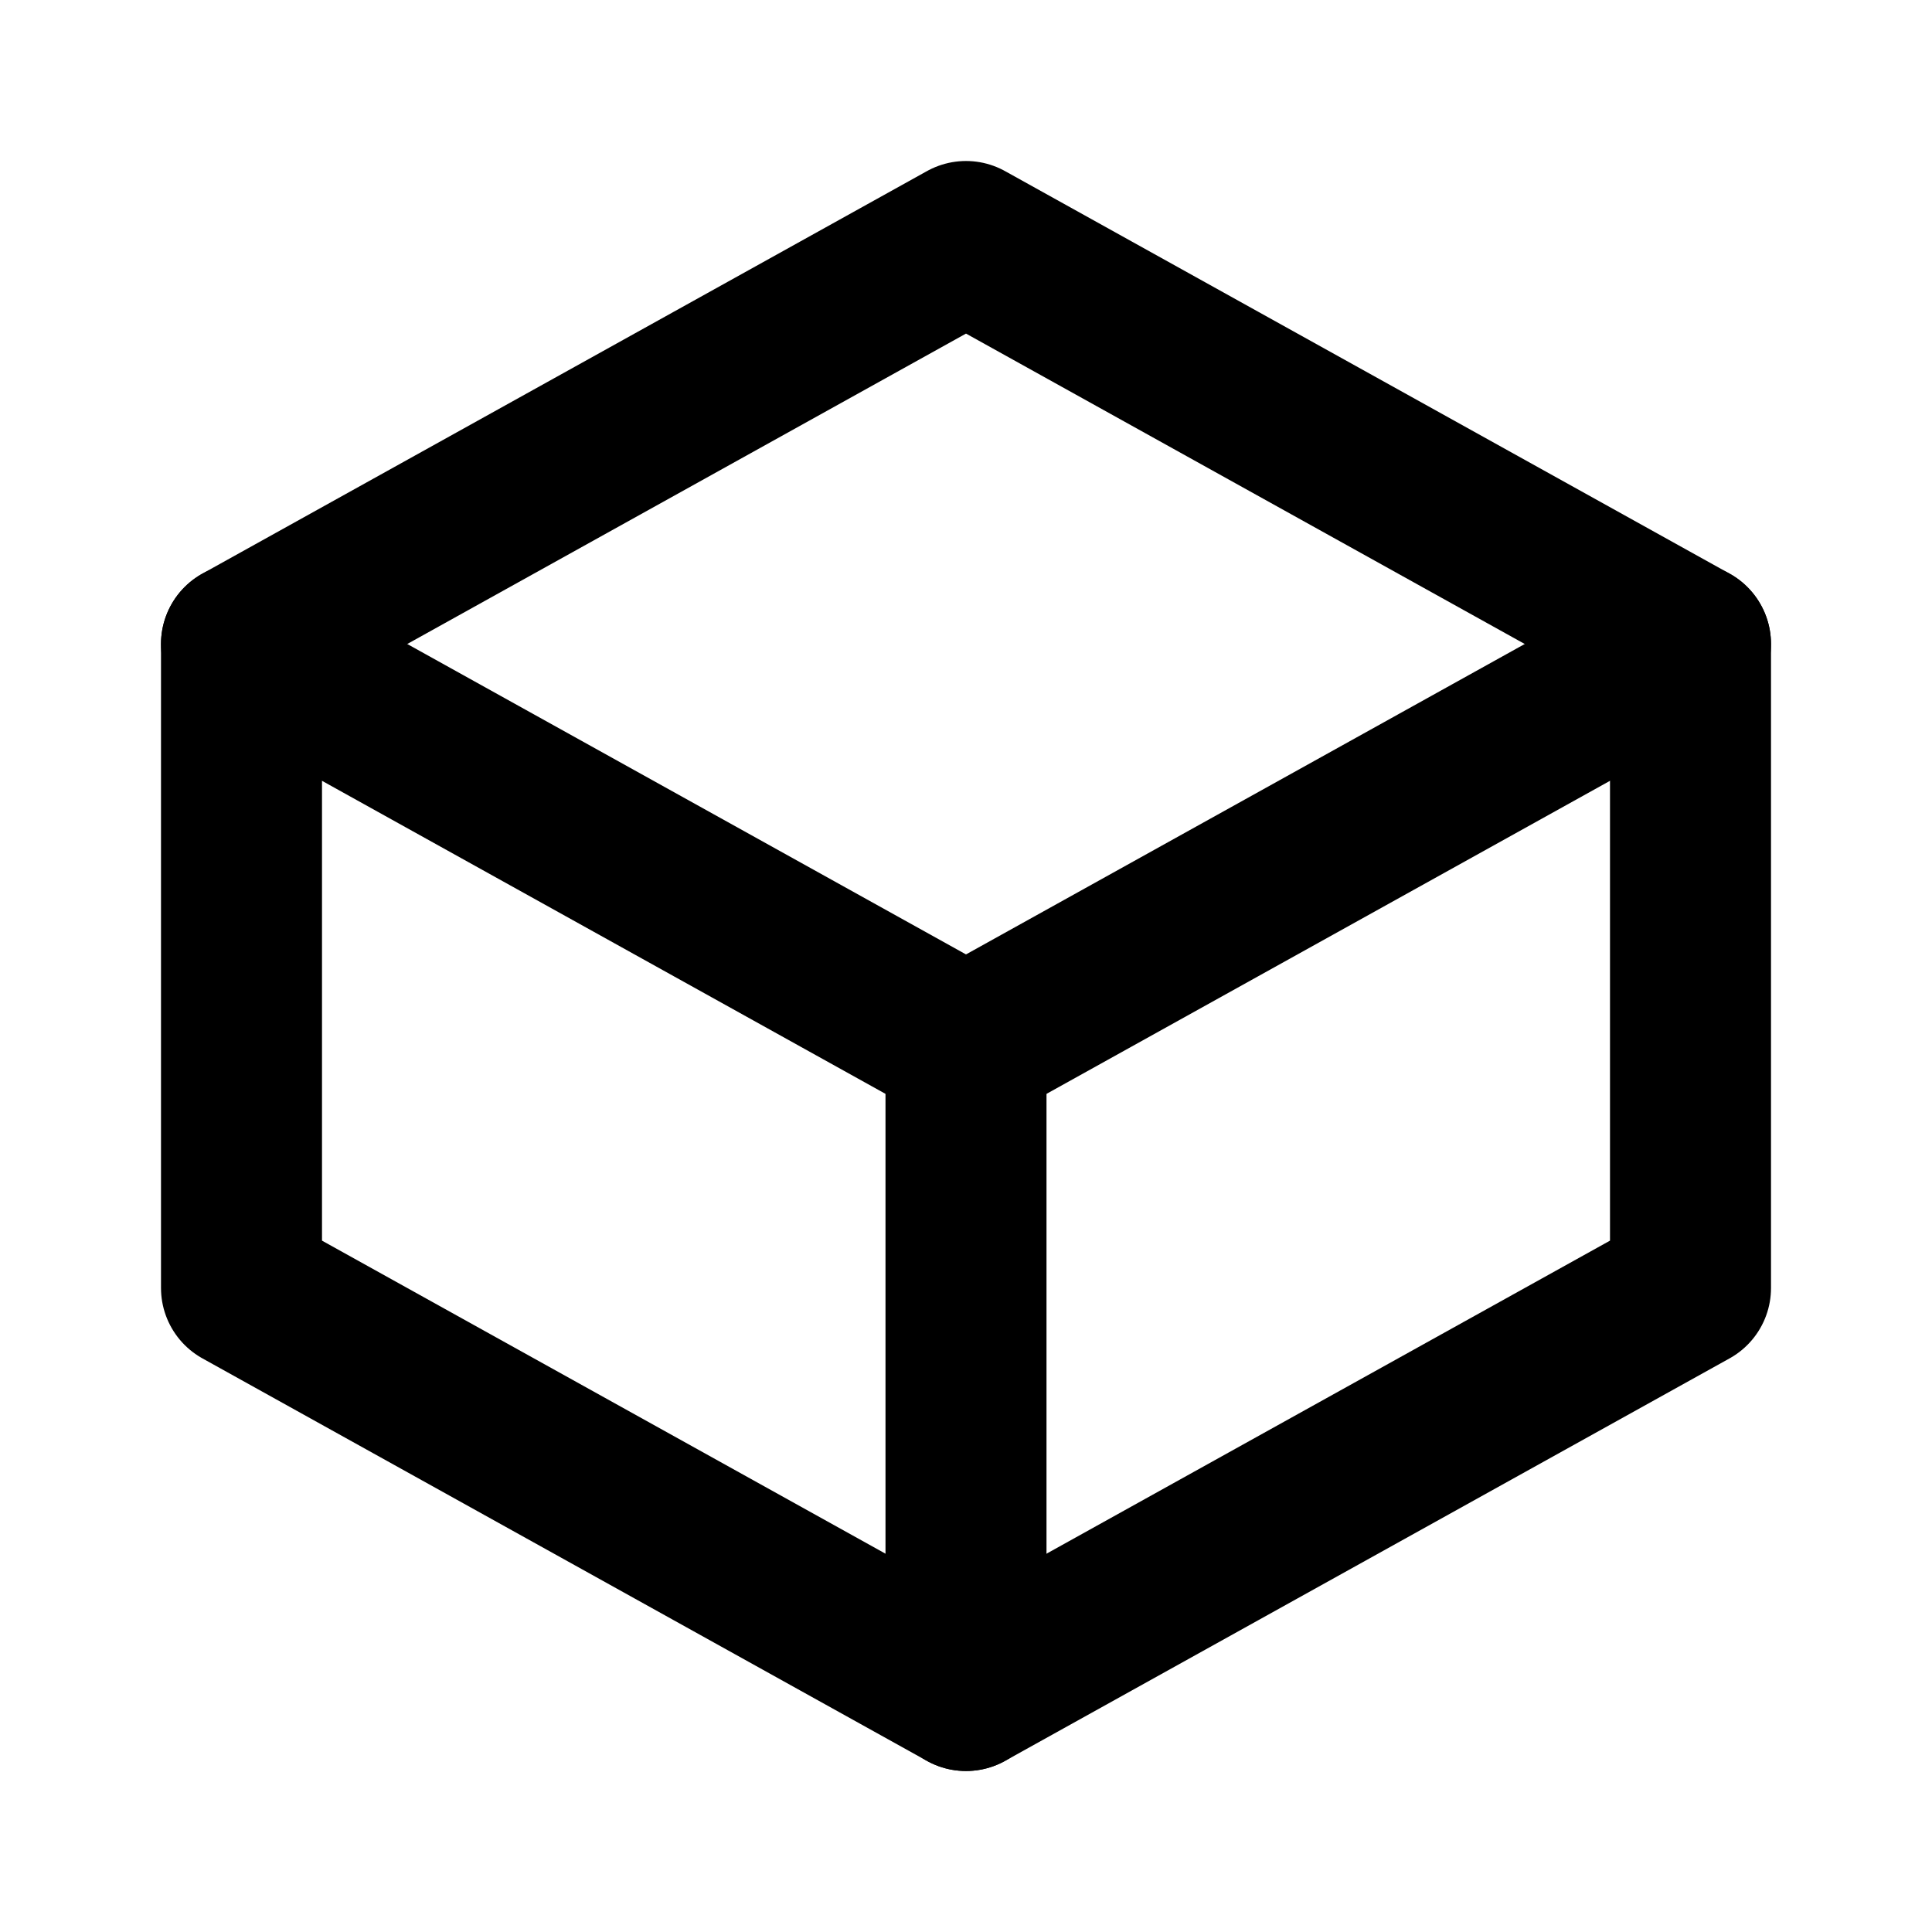
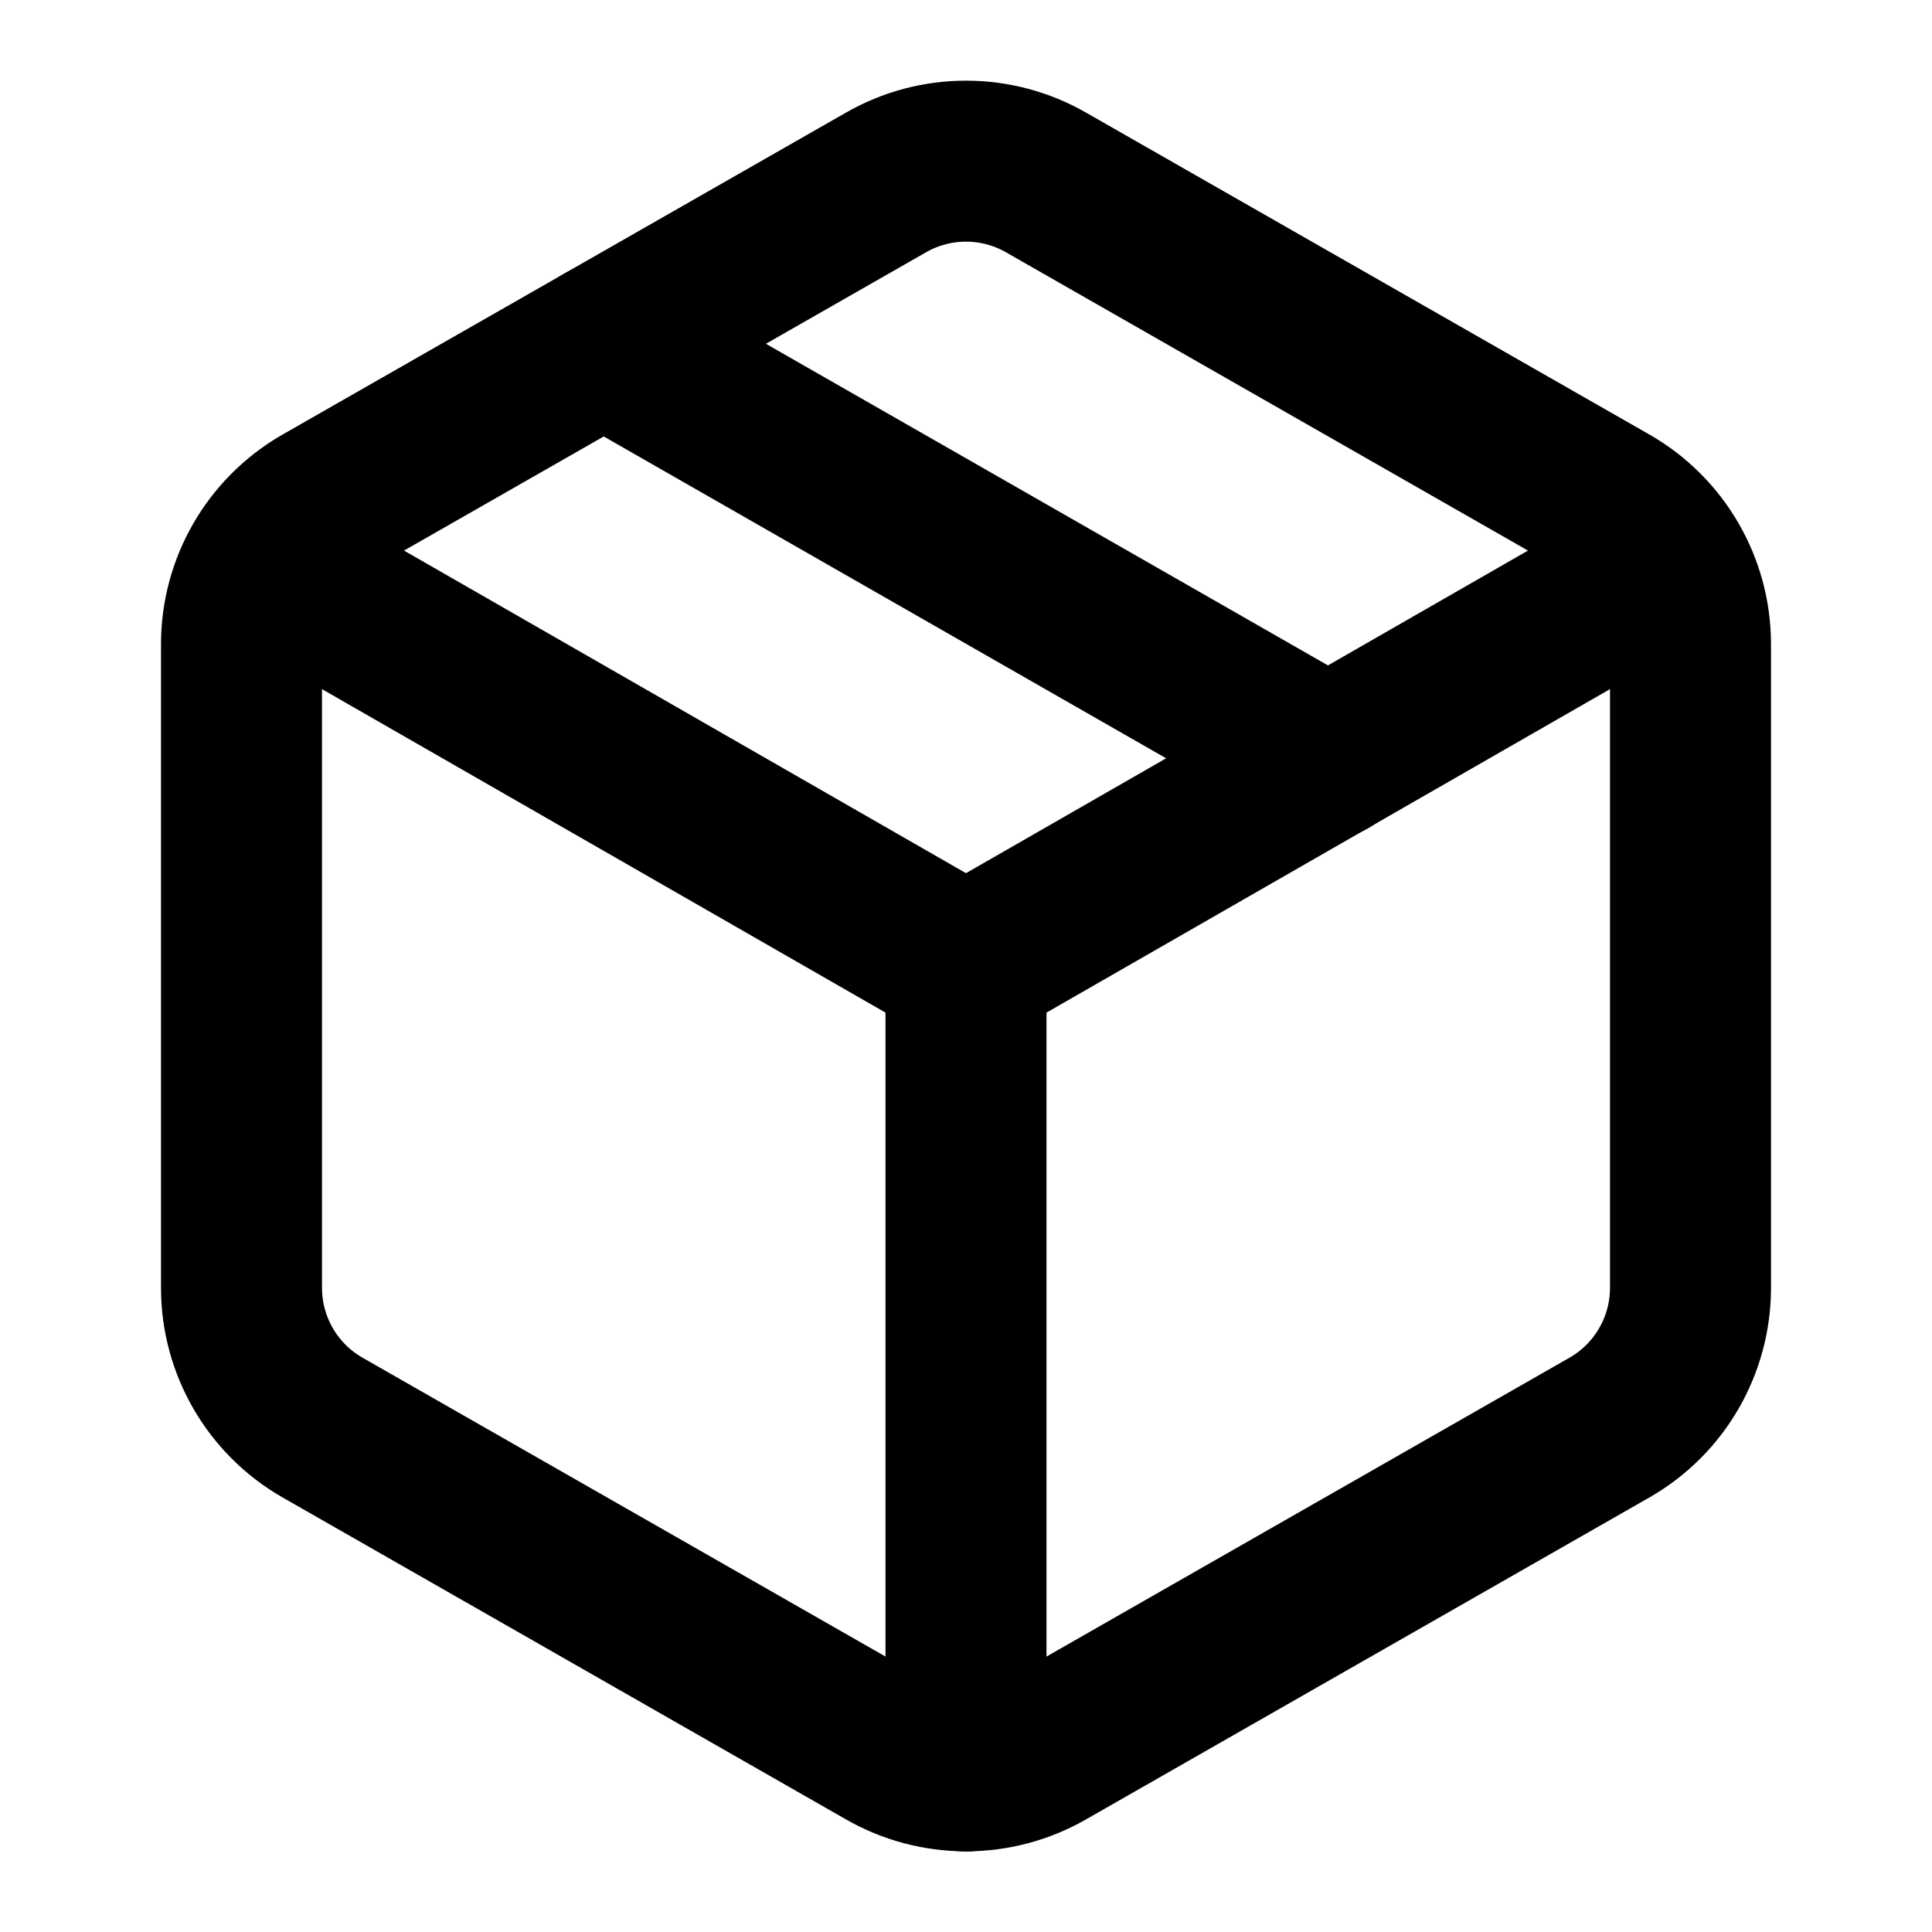
- <svg xmlns="http://www.w3.org/2000/svg" viewBox="0 0 24 24" fill="none" stroke="#000000" stroke-width="2" stroke-linecap="round" stroke-linejoin="round">
-   <path d="M21 8 12 3 3 8v8l9 5 9-5z" />
-   <path d="m3 8 9 5 9-5" />
-   <path d="M12 13v8" />
+ <svg xmlns="http://www.w3.org/2000/svg" width="24" height="24" viewBox="0 0 24 24" fill="none" stroke="currentColor" stroke-width="2" stroke-linecap="round" stroke-linejoin="round">
+   <path d="M11 21.73a2 2 0 0 0 2 0l7-4A2 2 0 0 0 21 16V8a2 2 0 0 0-1-1.73l-7-4a2 2 0 0 0-2 0l-7 4A2 2 0 0 0 3 8v8a2 2 0 0 0 1 1.73z" />
+   <path d="M12 22V12" />
+   <polyline points="3.29 7 12 12 20.71 7" />
+   <path d="m7.5 4.27 9 5.15" />
</svg>
